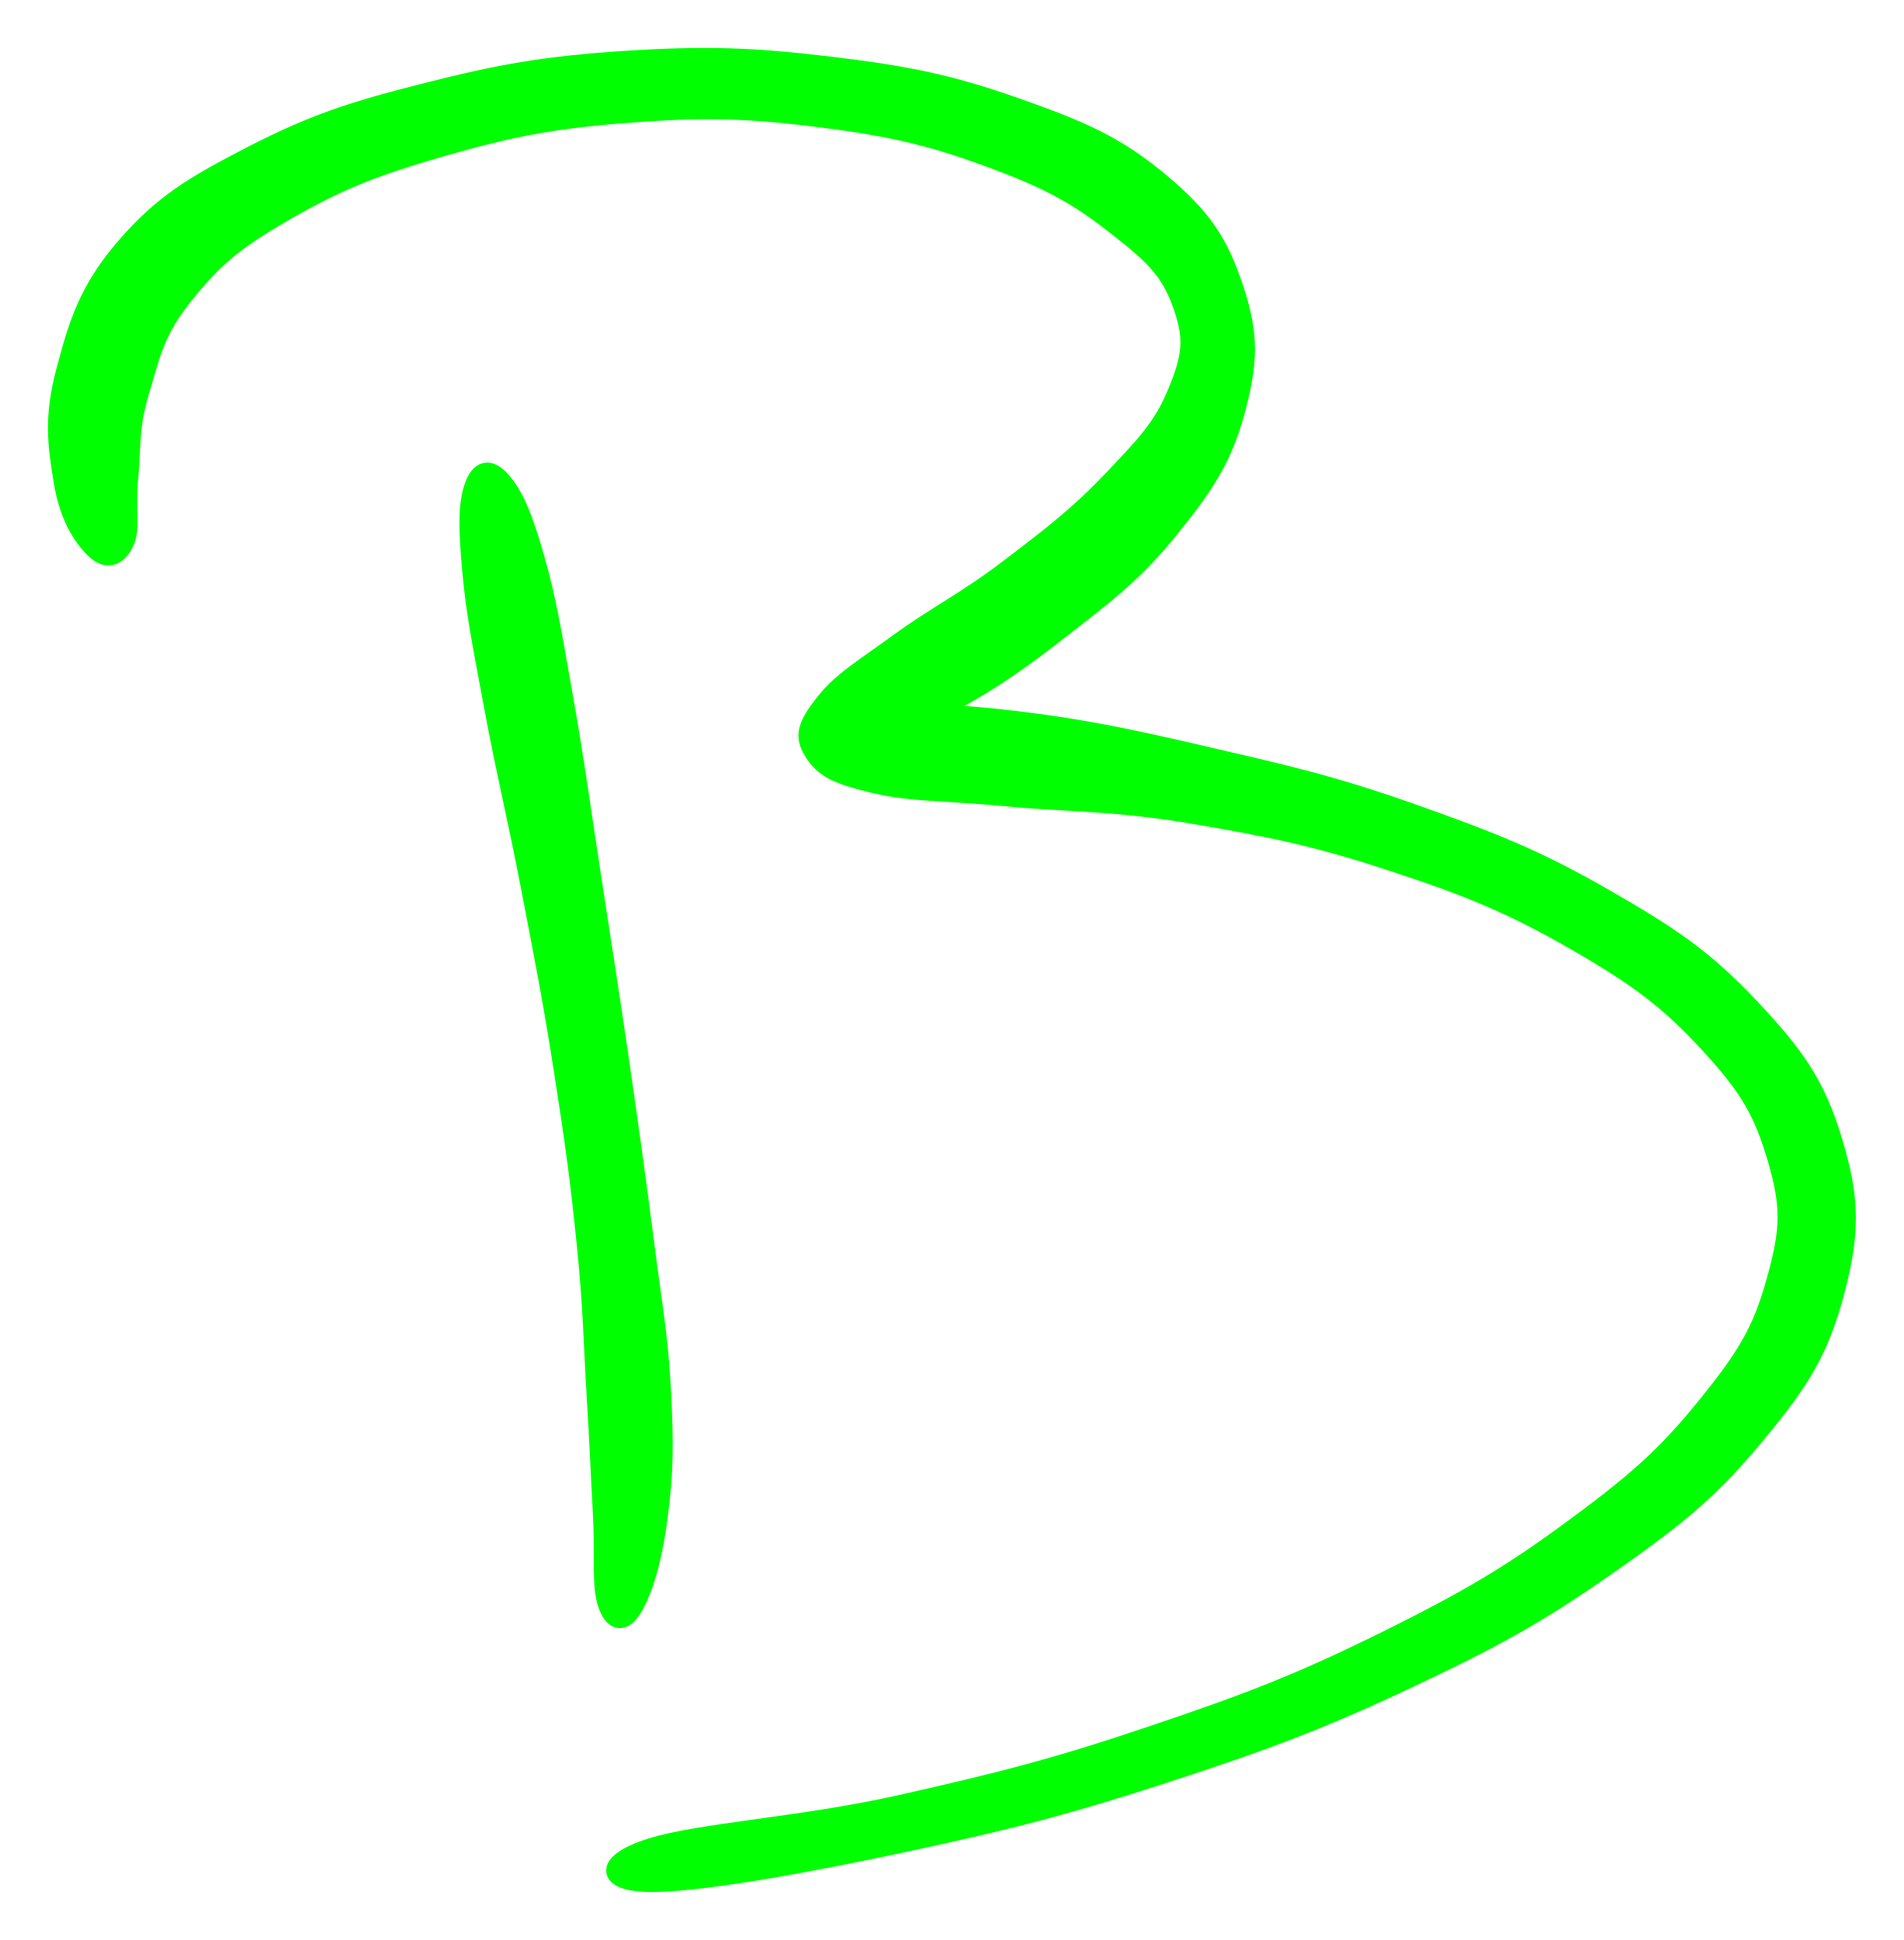
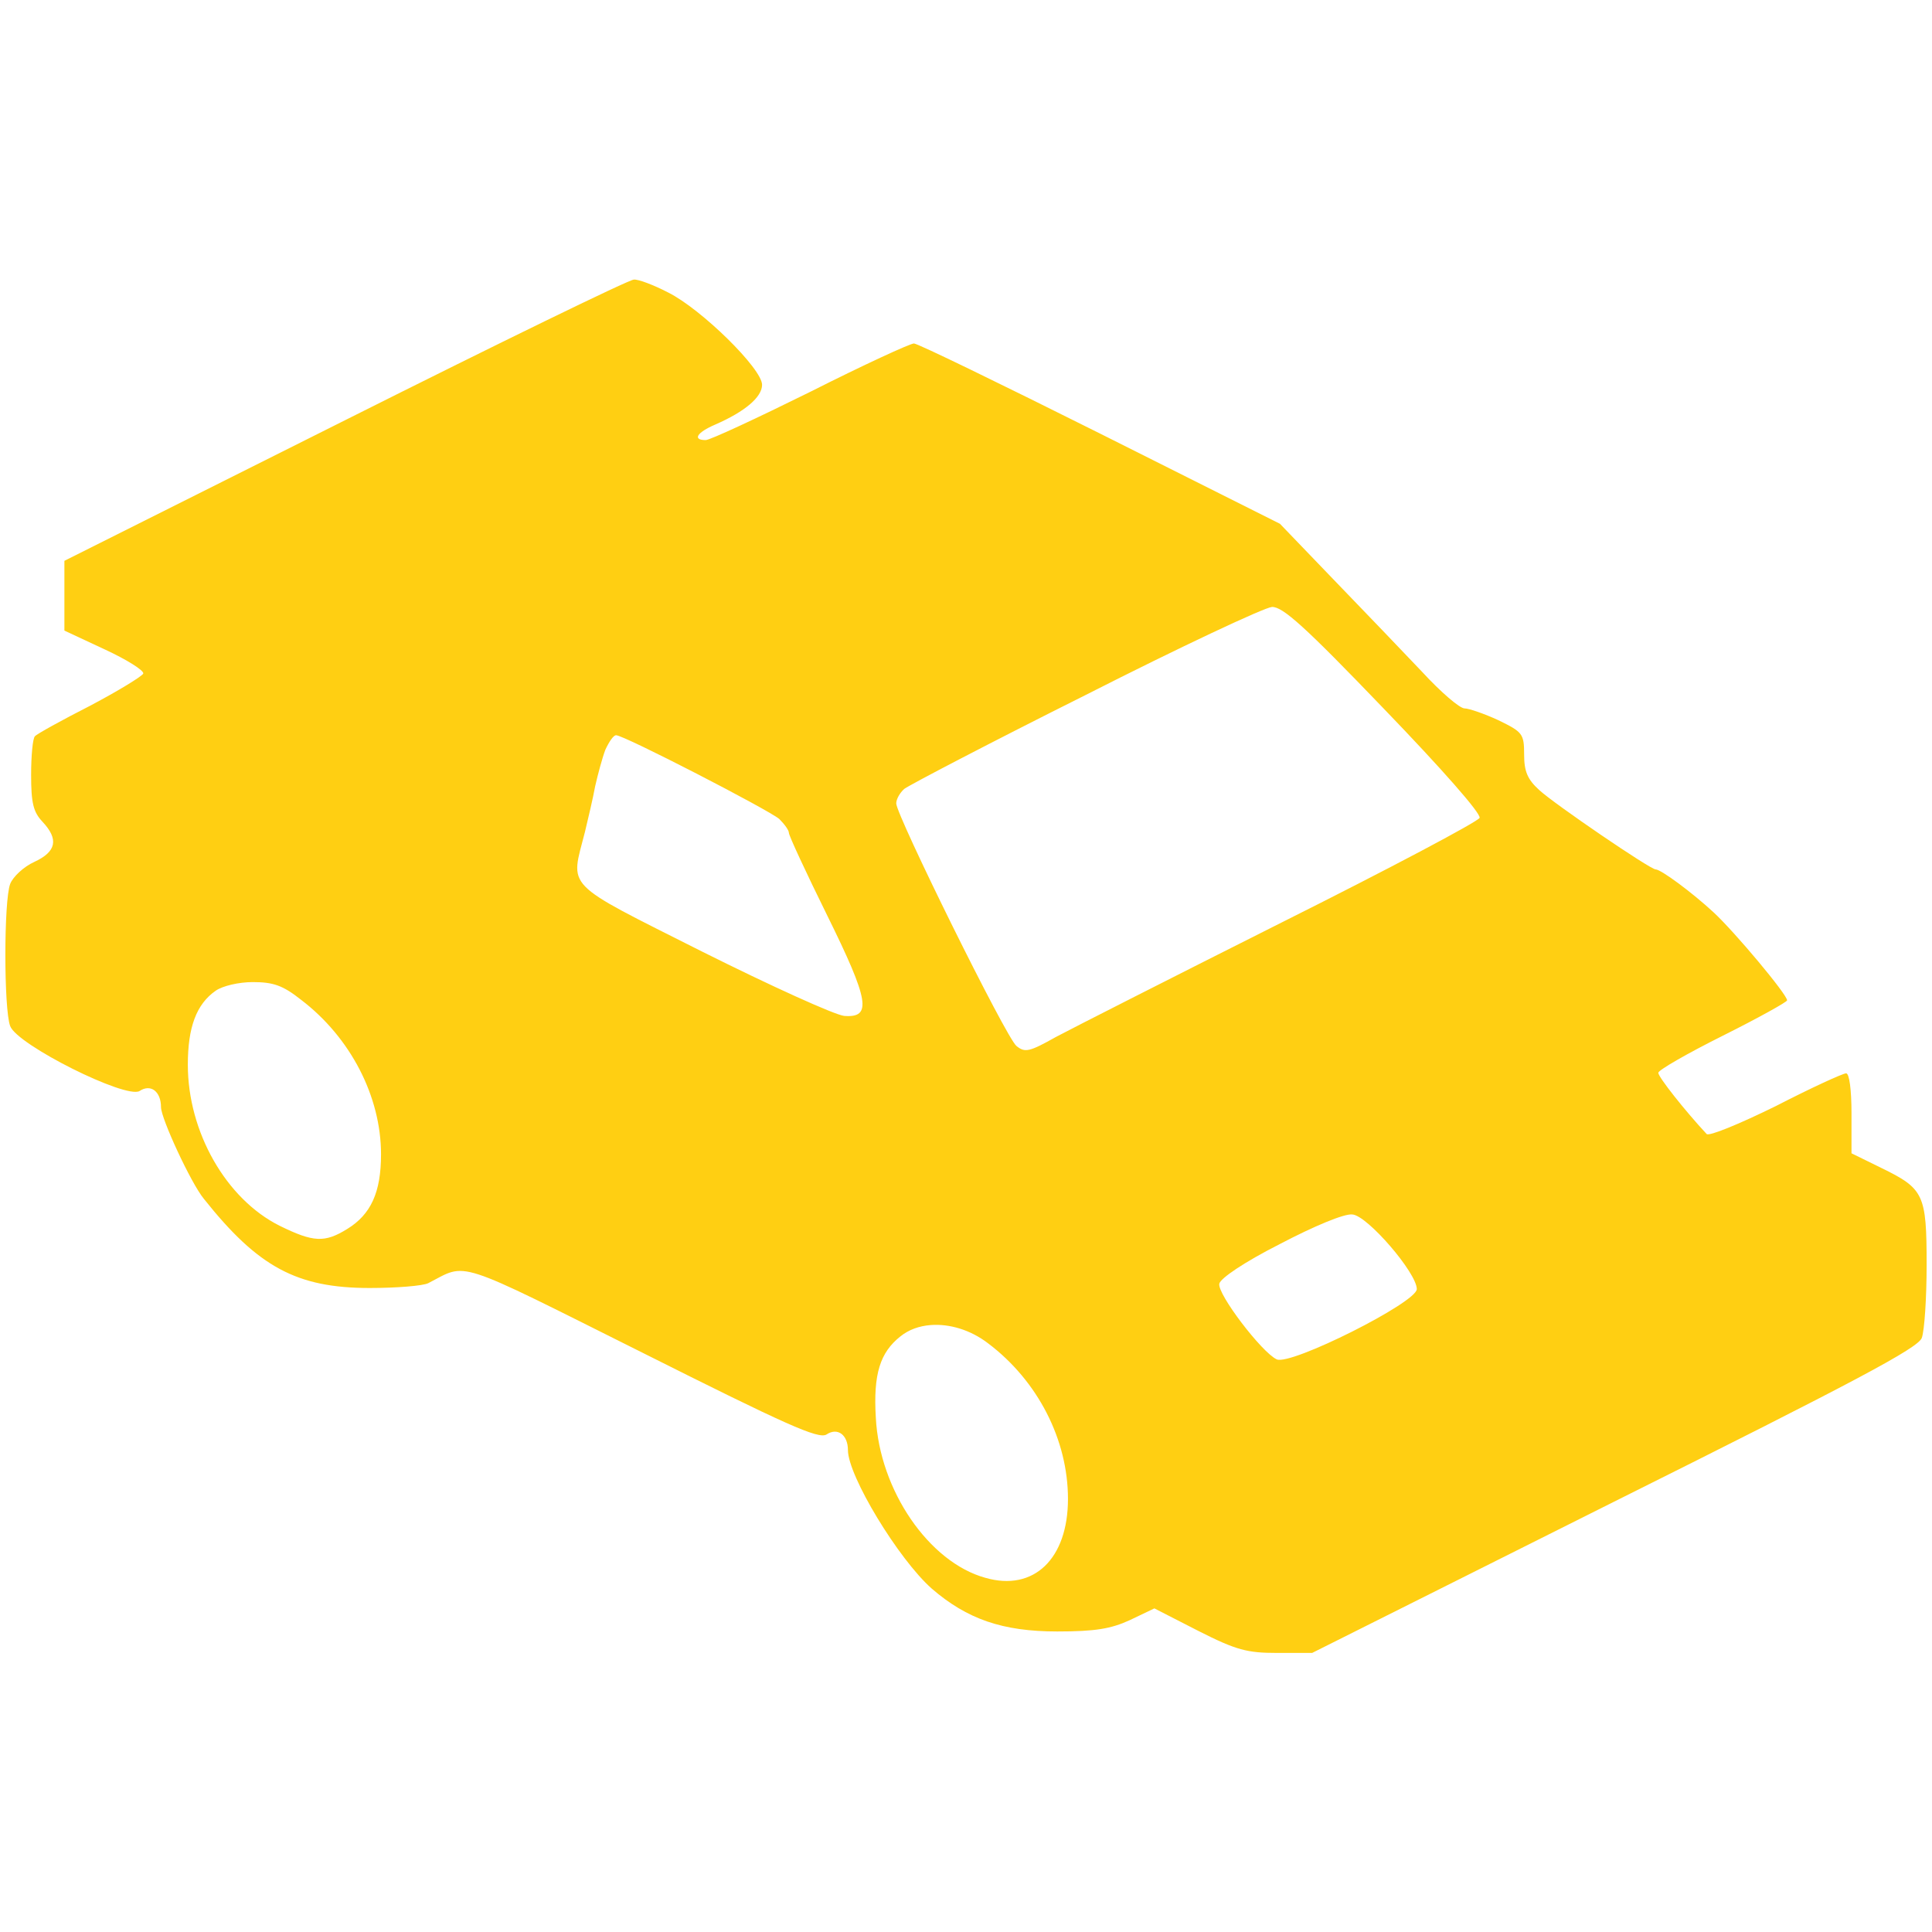
- <svg xmlns="http://www.w3.org/2000/svg" id="canvas" viewBox="434.328 407.857 99.225 101.135">
-   <path d="M 459.02,433.25 C 458.71 434.18, 458.71 435.31, 458.92 437.62 C 459.13 439.92, 459.46 441.47, 460.07 444.77 C 460.68 448.07, 461.25 450.32, 461.98 454.12 C 462.71 457.91, 463.13 460.03, 463.71 463.76 C 464.29 467.48, 464.55 469.39, 464.89 472.75 C 465.23 476.11, 465.23 477.75, 465.40 480.56 C 465.57 483.36, 465.61 484.61, 465.73 486.79 C 465.84 488.97, 465.66 490.49, 465.98 491.46 C 466.31 492.42, 466.82 492.51, 467.34 491.61 C 467.87 490.70, 468.34 489.15, 468.63 486.91 C 468.92 484.66, 468.95 483.27, 468.80 480.37 C 468.65 477.47, 468.32 475.82, 467.89 472.41 C 467.45 469.00, 467.18 467.09, 466.64 463.32 C 466.09 459.55, 465.75 457.41, 465.16 453.57 C 464.57 449.73, 464.27 447.43, 463.68 444.12 C 463.09 440.80, 462.85 439.23, 462.22 437.00 C 461.58 434.77, 461.13 433.72, 460.49 432.97 C 459.85 432.22, 459.34 432.32, 459.02 433.25" style="stroke: #00FF00; fill: #00FF00;" />
-   <path d="M 440.81,436.13 C 441.17 435.40, 440.87 434.35, 441.03 432.79 C 441.19 431.22, 441.03 430.20, 441.60 428.30 C 442.17 426.39, 442.38 425.14, 443.89 423.26 C 445.39 421.38, 446.46 420.43, 449.14 418.89 C 451.82 417.34, 453.72 416.56, 457.30 415.53 C 460.89 414.50, 463.08 414.06, 467.07 413.76 C 471.07 413.45, 473.43 413.52, 477.27 414.02 C 481.12 414.51, 483.21 415.06, 486.30 416.22 C 489.39 417.37, 490.81 418.27, 492.74 419.80 C 494.68 421.32, 495.39 422.13, 495.98 423.83 C 496.57 425.54, 496.44 426.48, 495.69 428.30 C 494.95 430.12, 494.02 431.08, 492.26 432.93 C 490.50 434.77, 489.10 435.84, 486.89 437.52 C 484.67 439.21, 483.11 439.96, 481.19 441.36 C 479.27 442.76, 478.19 443.38, 477.30 444.52 C 476.41 445.66, 476.20 446.21, 476.73 447.04 C 477.25 447.88, 477.91 448.24, 479.91 448.71 C 481.91 449.18, 483.45 449.07, 486.74 449.39 C 490.03 449.70, 492.33 449.61, 496.36 450.28 C 500.40 450.96, 502.89 451.45, 506.91 452.78 C 510.94 454.10, 513.17 455.02, 516.48 456.93 C 519.79 458.83, 521.36 460.04, 523.45 462.31 C 525.54 464.58, 526.24 465.86, 526.95 468.27 C 527.65 470.69, 527.64 471.88, 526.96 474.39 C 526.28 476.90, 525.62 478.24, 523.54 480.83 C 521.47 483.43, 519.99 484.85, 516.59 487.36 C 513.19 489.88, 510.99 491.20, 506.55 493.40 C 502.11 495.59, 499.46 496.62, 494.40 498.32 C 489.34 500.03, 486.49 500.75, 481.26 501.93 C 476.03 503.10, 470.78 503.38, 468.24 504.19 C 465.69 505.00, 465.85 506.05, 468.54 505.99 C 471.23 505.92, 476.38 505.00, 481.69 503.86 C 486.99 502.72, 489.88 501.98, 495.05 500.30 C 500.22 498.61, 502.93 497.61, 507.54 495.45 C 512.15 493.28, 514.44 492.02, 518.10 489.46 C 521.75 486.91, 523.43 485.53, 525.80 482.68 C 528.18 479.82, 529.15 478.25, 529.96 475.19 C 530.77 472.14, 530.76 470.37, 529.87 467.41 C 528.98 464.44, 527.94 462.94, 525.53 460.38 C 523.12 457.82, 521.36 456.64, 517.81 454.61 C 514.27 452.58, 511.96 451.69, 507.79 450.21 C 503.62 448.74, 501.10 448.19, 496.97 447.23 C 492.85 446.27, 490.52 445.81, 487.17 445.41 C 483.81 445.01, 482.16 445.04, 480.18 445.21 C 478.20 445.37, 477.59 445.97, 477.29 446.23 C 476.99 446.50, 477.46 446.83, 478.67 446.54 C 479.88 446.25, 481.19 445.93, 483.34 444.78 C 485.49 443.63, 487.03 442.65, 489.41 440.79 C 491.79 438.93, 493.35 437.80, 495.21 435.50 C 497.07 433.21, 498.02 431.81, 498.71 429.30 C 499.39 426.78, 499.45 425.33, 498.65 422.93 C 497.86 420.54, 497.02 419.22, 494.75 417.33 C 492.47 415.44, 490.72 414.67, 487.29 413.46 C 483.87 412.26, 481.69 411.80, 477.61 411.31 C 473.52 410.82, 471.09 410.74, 466.88 411.01 C 462.67 411.29, 460.41 411.70, 456.54 412.68 C 452.67 413.66, 450.67 414.32, 447.53 415.93 C 444.40 417.54, 442.83 418.48, 440.87 420.74 C 438.92 423.00, 438.40 424.77, 437.75 427.21 C 437.10 429.65, 437.32 431.08, 437.62 432.93 C 437.92 434.78, 438.61 435.81, 439.25 436.46 C 439.89 437.10, 440.46 436.87, 440.81 436.13" style="stroke: #00FF00; fill: #00FF00;" />
+ <svg xmlns="http://www.w3.org/2000/svg" version="1.0" width="360pt" height="360pt" viewBox="0 0 360 360" preserveAspectRatio="xMidYMid meet" id="svg16">
+   <defs id="defs20" />
+   <g transform="translate(0,360) scale(0.1,-0.1)" fill="#000000" stroke="none" id="g14">
+     <path id="rect196" style="fill:#ffcf12;fill-opacity:1;stroke-width:0.741" d="M 157.467 69.467 C 156.267 69.467 123.999 85.2 85.732 104.4 L 16 139.334 L 16 148 L 16 156.666 L 26 161.334 C 31.467 163.867 35.733 166.534 35.6 167.334 C 35.333 168.001 29.467 171.601 22.4 175.334 C 15.334 178.934 9.066 182.4 8.666 182.934 C 8.133 183.467 7.732 187.733 7.732 192.533 C 7.732 199.467 8.267 201.733 10.533 204.133 C 14.667 208.533 14 211.599 8.533 214.133 C 5.867 215.333 3.2 217.866 2.533 219.6 C 0.933 223.733 0.933 250.8 2.533 254.934 C 4.267 259.6 31.199 273.066 34.666 271.066 C 37.466 269.2 40 271.2 40 275.066 C 40 277.866 47.466 294.001 50.666 297.867 C 64.133 314.801 73.734 320 91.867 320 C 98.534 320 105.067 319.467 106.4 318.801 C 116.267 313.734 112.267 312.4 159.467 336 C 195.333 354 203.334 357.6 205.334 356.4 C 208.134 354.534 210.666 356.534 210.666 360.268 C 210.666 366.668 223.2 387.333 231.467 394.666 C 240.267 402.266 249.066 405.334 262.666 405.334 C 272.133 405.334 275.999 404.667 280.666 402.533 L 286.801 399.6 L 297.732 405.199 C 307.199 409.999 309.867 410.666 317.334 410.666 L 326 410.666 L 401.066 373.066 C 460.933 343.2 476.533 334.934 477.467 332.4 C 478.133 330.534 478.666 322.401 478.666 314.268 C 478.666 296.668 478.001 295.333 467.334 290.133 L 460 286.533 L 460 276.533 C 460 270.8 459.466 266.666 458.666 266.666 C 457.866 266.666 449.999 270.267 441.199 274.801 C 432.266 279.201 424.533 282.399 424 281.732 C 418.667 275.999 412 267.6 412 266.533 C 412 265.867 419.2 261.734 428 257.334 C 436.8 252.934 444 248.933 444 248.533 C 444 247.067 430.932 231.466 425.732 226.666 C 420.399 221.733 412.667 216 411.334 216 C 410.001 216 386.134 199.734 382.4 196.268 C 379.467 193.601 378.666 191.6 378.666 187.467 C 378.666 182.267 378.268 181.867 372.268 178.934 C 368.801 177.334 364.934 176 363.867 176 C 362.667 176 358.001 172 353.334 166.934 C 348.667 162 338.801 151.733 331.334 144 L 318 130.133 L 273.334 107.732 C 248.801 95.466 228 85.334 227.066 85.334 C 226.133 85.334 214.534 90.667 201.334 97.334 C 188.134 103.867 176.401 109.334 175.334 109.334 C 172.001 109.334 173.066 107.467 177.732 105.467 C 185.066 102.267 189.334 98.666 189.334 95.6 C 189.334 91.6 174.267 76.799 166 72.666 C 162.4 70.799 158.533 69.333 157.467 69.467 z M 316 150.801 C 318.667 150.667 324.266 155.733 343.732 176 C 358.266 191.067 368 202.133 367.6 203.199 C 367.2 204.133 345.067 215.866 318.4 229.199 C 291.867 242.533 266.667 255.333 262.4 257.6 C 255.734 261.333 254.667 261.601 252.533 259.867 C 250 257.867 222.666 202.533 222.666 199.6 C 222.666 198.533 223.599 196.933 224.666 196 C 225.866 195.067 245.999 184.533 269.732 172.666 C 293.332 160.666 314.133 150.934 316 150.801 z M 153.066 182.666 C 155.066 182.666 190.933 201.2 193.6 203.467 C 194.933 204.8 196 206.267 196 206.934 C 196 207.6 200.267 216.801 205.467 227.334 C 216 248.667 216.666 252.934 209.732 252.4 C 207.332 252.134 191.467 244.934 174.4 236.4 C 139.467 218.8 141.734 220.933 145.334 206.666 C 146.134 203.333 147.334 198.267 147.867 195.334 C 148.534 192.401 149.6 188.401 150.4 186.268 C 151.334 184.268 152.4 182.666 153.066 182.666 z M 62.801 244 C 67.867 244 70.267 244.8 74.801 248.4 C 87.067 257.734 94.666 272.401 94.666 286.801 C 94.666 296.267 92.134 301.734 86.268 305.334 C 80.668 308.801 77.867 308.667 69.467 304.533 C 56.133 297.867 46.666 281.2 46.666 264.533 C 46.666 255.2 48.8 249.466 53.6 246.133 C 55.333 244.933 59.334 244 62.801 244 z M 336 301.732 C 339.733 301.999 352 316.268 352 320.268 C 352 323.601 320.666 339.332 317.199 337.732 C 313.466 335.999 302.4 321.467 302.934 318.934 C 303.2 317.6 309.067 313.6 318 309.066 C 326.4 304.666 334 301.466 336 301.732 z M 231.184 329.209 C 235.862 328.838 241.133 330.399 245.467 333.732 C 257.867 343.066 265.334 357.734 265.334 372.4 C 265.334 387.334 256.801 395.467 244.801 392 C 230.801 388.133 218.533 370.268 217.6 352.268 C 216.933 341.334 218.666 336 223.732 332 C 225.782 330.35 228.377 329.432 231.184 329.209 z " transform="matrix(7.5,0,0,-7.5,0,3600)" />
+   </g>
</svg>
